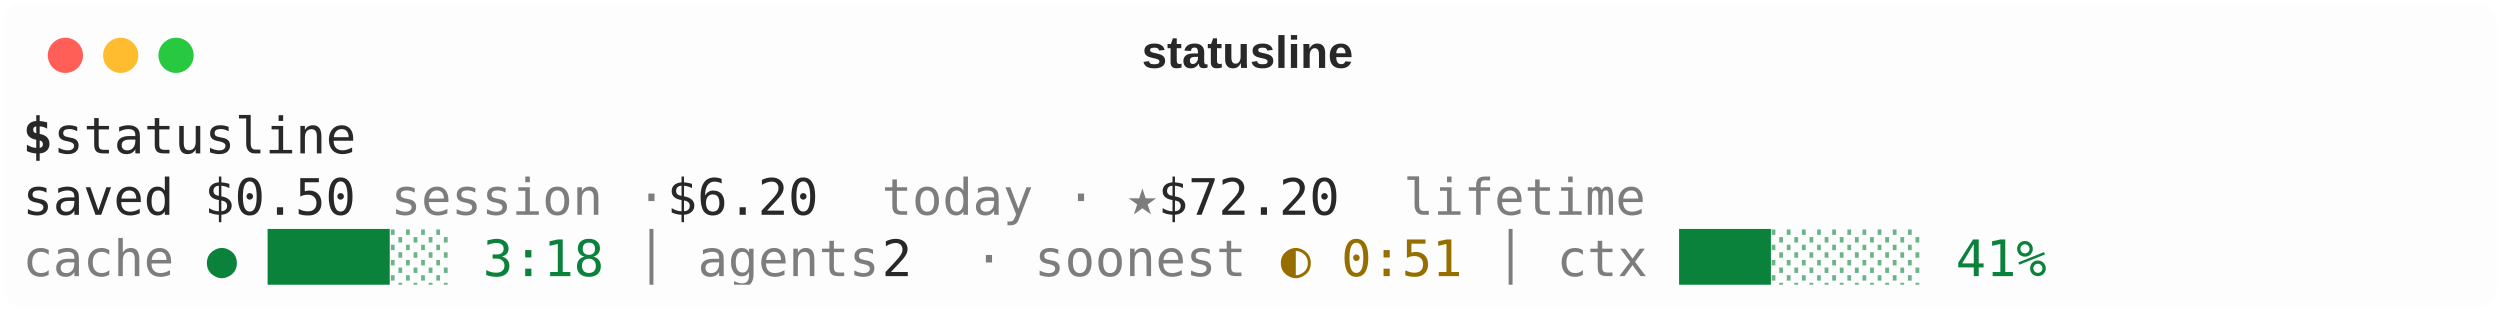
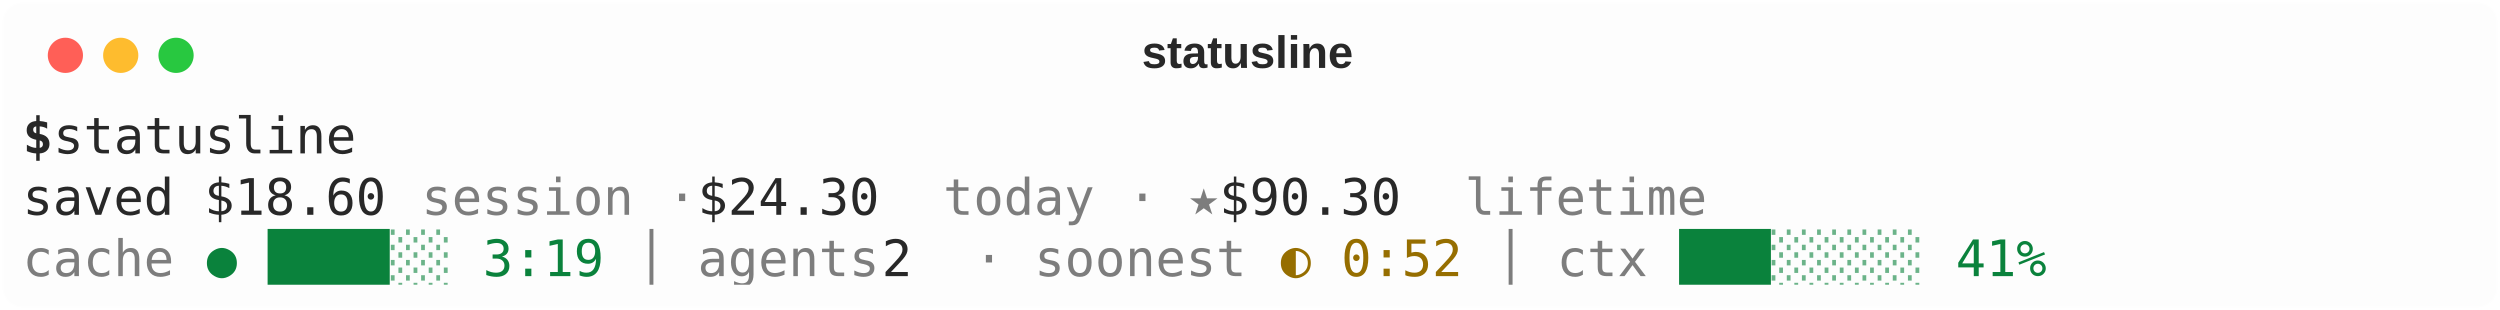
<svg xmlns="http://www.w3.org/2000/svg" class="rich-terminal" viewBox="0 0 994 123.2">
  <style>

    @font-face {
        font-family: "Fira Code";
        src: local("FiraCode-Regular"),
                url("https://cdnjs.cloudflare.com/ajax/libs/firacode/6.2.0/woff2/FiraCode-Regular.woff2") format("woff2"),
                url("https://cdnjs.cloudflare.com/ajax/libs/firacode/6.2.0/woff/FiraCode-Regular.woff") format("woff");
        font-style: normal;
        font-weight: 400;
    }
    @font-face {
        font-family: "Fira Code";
        src: local("FiraCode-Bold"),
                url("https://cdnjs.cloudflare.com/ajax/libs/firacode/6.2.0/woff2/FiraCode-Bold.woff2") format("woff2"),
                url("https://cdnjs.cloudflare.com/ajax/libs/firacode/6.2.0/woff/FiraCode-Bold.woff") format("woff");
        font-style: bold;
        font-weight: 700;
    }

-     .terminal-892667002-matrix {
+     .terminal-3967943912-matrix {
        font-family: Fira Code, monospace;
        font-size: 20px;
        line-height: 24.4px;
        font-variant-east-asian: full-width;
    }

-     .terminal-892667002-title {
+     .terminal-3967943912-title {
        font-size: 18px;
        font-weight: bold;
        font-family: arial;
    }

-     .terminal-892667002-r1 { fill: #282828;font-weight: bold }
- .terminal-892667002-r2 { fill: #282828 }
- .terminal-892667002-r3 { fill: #7d7d7d }
- .terminal-892667002-r4 { fill: #0a823c }
- .terminal-892667002-r5 { fill: #6bb389 }
- .terminal-892667002-r6 { fill: #966e00 }
+     .terminal-3967943912-r1 { fill: #282828;font-weight: bold }
+ .terminal-3967943912-r2 { fill: #282828 }
+ .terminal-3967943912-r3 { fill: #7d7d7d }
+ .terminal-3967943912-r4 { fill: #0a823c }
+ .terminal-3967943912-r5 { fill: #6bb389 }
+ .terminal-3967943912-r6 { fill: #966e00 }
    </style>
  <defs>
-     <clipPath id="terminal-892667002-clip-terminal">
+     <clipPath id="terminal-3967943912-clip-terminal">
      <rect x="0" y="0" width="975.0" height="72.2" />
    </clipPath>
-     <clipPath id="terminal-892667002-line-0">
+     <clipPath id="terminal-3967943912-line-0">
      <rect x="0" y="1.5" width="976" height="24.65" />
    </clipPath>
-     <clipPath id="terminal-892667002-line-1">
+     <clipPath id="terminal-3967943912-line-1">
      <rect x="0" y="25.9" width="976" height="24.65" />
    </clipPath>
  </defs>
  <rect fill="#fdfdfd" stroke="rgba(255,255,255,0.35)" stroke-width="1" x="1" y="1" width="992" height="121.2" rx="8" />
-   <text class="terminal-892667002-title" fill="#282828" text-anchor="middle" x="496" y="27">statusline</text>
+   <text class="terminal-3967943912-title" fill="#282828" text-anchor="middle" x="496" y="27">statusline</text>
  <g transform="translate(26,22)">
    <circle cx="0" cy="0" r="7" fill="#ff5f57" />
    <circle cx="22" cy="0" r="7" fill="#febc2e" />
    <circle cx="44" cy="0" r="7" fill="#28c840" />
  </g>
-   <g transform="translate(9, 41)" clip-path="url(#terminal-892667002-clip-terminal)">
-     <g class="terminal-892667002-matrix">
-       <text class="terminal-892667002-r1" x="0" y="20" textLength="12.2" clip-path="url(#terminal-892667002-line-0)">$</text>
-       <text class="terminal-892667002-r2" x="12.2" y="20" textLength="134.2" clip-path="url(#terminal-892667002-line-0)"> statusline</text>
-       <text class="terminal-892667002-r2" x="976" y="20" textLength="12.2" clip-path="url(#terminal-892667002-line-0)">
+   <g transform="translate(9, 41)" clip-path="url(#terminal-3967943912-clip-terminal)">
+     <g class="terminal-3967943912-matrix">
+       <text class="terminal-3967943912-r1" x="0" y="20" textLength="12.2" clip-path="url(#terminal-3967943912-line-0)">$</text>
+       <text class="terminal-3967943912-r2" x="12.2" y="20" textLength="134.2" clip-path="url(#terminal-3967943912-line-0)"> statusline</text>
+       <text class="terminal-3967943912-r2" x="976" y="20" textLength="12.2" clip-path="url(#terminal-3967943912-line-0)">
</text>
-       <text class="terminal-892667002-r2" x="0" y="44.4" textLength="146.4" clip-path="url(#terminal-892667002-line-1)">saved $0.50 </text>
-       <text class="terminal-892667002-r3" x="146.4" y="44.4" textLength="85.4" clip-path="url(#terminal-892667002-line-1)">session</text>
-       <text class="terminal-892667002-r3" x="244" y="44.4" textLength="12.2" clip-path="url(#terminal-892667002-line-1)">·</text>
-       <text class="terminal-892667002-r2" x="256.2" y="44.4" textLength="85.4" clip-path="url(#terminal-892667002-line-1)"> $6.20 </text>
-       <text class="terminal-892667002-r3" x="341.6" y="44.4" textLength="61" clip-path="url(#terminal-892667002-line-1)">today</text>
-       <text class="terminal-892667002-r3" x="414.8" y="44.4" textLength="12.2" clip-path="url(#terminal-892667002-line-1)">·</text>
-       <text class="terminal-892667002-r3" x="439.2" y="44.4" textLength="12.2" clip-path="url(#terminal-892667002-line-1)">★</text>
-       <text class="terminal-892667002-r2" x="451.4" y="44.4" textLength="97.6" clip-path="url(#terminal-892667002-line-1)"> $72.20 </text>
-       <text class="terminal-892667002-r3" x="549" y="44.4" textLength="97.6" clip-path="url(#terminal-892667002-line-1)">lifetime</text>
-       <text class="terminal-892667002-r2" x="976" y="44.4" textLength="12.2" clip-path="url(#terminal-892667002-line-1)">
+       <text class="terminal-3967943912-r2" x="0" y="44.4" textLength="158.6" clip-path="url(#terminal-3967943912-line-1)">saved $18.60 </text>
+       <text class="terminal-3967943912-r3" x="158.6" y="44.4" textLength="85.4" clip-path="url(#terminal-3967943912-line-1)">session</text>
+       <text class="terminal-3967943912-r3" x="256.2" y="44.4" textLength="12.2" clip-path="url(#terminal-3967943912-line-1)">·</text>
+       <text class="terminal-3967943912-r2" x="268.4" y="44.4" textLength="97.6" clip-path="url(#terminal-3967943912-line-1)"> $24.30 </text>
+       <text class="terminal-3967943912-r3" x="366" y="44.4" textLength="61" clip-path="url(#terminal-3967943912-line-1)">today</text>
+       <text class="terminal-3967943912-r3" x="439.2" y="44.4" textLength="12.2" clip-path="url(#terminal-3967943912-line-1)">·</text>
+       <text class="terminal-3967943912-r3" x="463.6" y="44.4" textLength="12.2" clip-path="url(#terminal-3967943912-line-1)">★</text>
+       <text class="terminal-3967943912-r2" x="475.8" y="44.4" textLength="97.6" clip-path="url(#terminal-3967943912-line-1)"> $90.30 </text>
+       <text class="terminal-3967943912-r3" x="573.4" y="44.4" textLength="97.6" clip-path="url(#terminal-3967943912-line-1)">lifetime</text>
+       <text class="terminal-3967943912-r2" x="976" y="44.4" textLength="12.2" clip-path="url(#terminal-3967943912-line-1)">
</text>
-       <text class="terminal-892667002-r3" x="0" y="68.8" textLength="61" clip-path="url(#terminal-892667002-line-2)">cache</text>
-       <text class="terminal-892667002-r4" x="73.2" y="68.8" textLength="12.2" clip-path="url(#terminal-892667002-line-2)">●</text>
-       <text class="terminal-892667002-r4" x="97.6" y="68.8" textLength="48.8" clip-path="url(#terminal-892667002-line-2)">████</text>
-       <text class="terminal-892667002-r5" x="146.4" y="68.8" textLength="24.4" clip-path="url(#terminal-892667002-line-2)">░░</text>
-       <text class="terminal-892667002-r4" x="183" y="68.8" textLength="48.8" clip-path="url(#terminal-892667002-line-2)">3:18</text>
-       <text class="terminal-892667002-r3" x="244" y="68.8" textLength="12.2" clip-path="url(#terminal-892667002-line-2)">│</text>
-       <text class="terminal-892667002-r3" x="268.4" y="68.8" textLength="73.2" clip-path="url(#terminal-892667002-line-2)">agents</text>
-       <text class="terminal-892667002-r2" x="341.6" y="68.8" textLength="36.6" clip-path="url(#terminal-892667002-line-2)"> 2 </text>
-       <text class="terminal-892667002-r3" x="378.2" y="68.8" textLength="109.8" clip-path="url(#terminal-892667002-line-2)">· soonest</text>
-       <text class="terminal-892667002-r6" x="500.2" y="68.8" textLength="73.2" clip-path="url(#terminal-892667002-line-2)">◐ 0:51</text>
-       <text class="terminal-892667002-r3" x="585.6" y="68.8" textLength="12.2" clip-path="url(#terminal-892667002-line-2)">│</text>
-       <text class="terminal-892667002-r3" x="610" y="68.8" textLength="36.6" clip-path="url(#terminal-892667002-line-2)">ctx</text>
-       <text class="terminal-892667002-r4" x="658.8" y="68.8" textLength="36.6" clip-path="url(#terminal-892667002-line-2)">███</text>
-       <text class="terminal-892667002-r5" x="695.4" y="68.8" textLength="61" clip-path="url(#terminal-892667002-line-2)">░░░░░</text>
-       <text class="terminal-892667002-r4" x="768.6" y="68.8" textLength="36.6" clip-path="url(#terminal-892667002-line-2)">41%</text>
-       <text class="terminal-892667002-r2" x="976" y="68.8" textLength="12.2" clip-path="url(#terminal-892667002-line-2)">
+       <text class="terminal-3967943912-r3" x="0" y="68.8" textLength="61" clip-path="url(#terminal-3967943912-line-2)">cache</text>
+       <text class="terminal-3967943912-r4" x="73.2" y="68.8" textLength="12.2" clip-path="url(#terminal-3967943912-line-2)">●</text>
+       <text class="terminal-3967943912-r4" x="97.6" y="68.8" textLength="48.8" clip-path="url(#terminal-3967943912-line-2)">████</text>
+       <text class="terminal-3967943912-r5" x="146.4" y="68.8" textLength="24.4" clip-path="url(#terminal-3967943912-line-2)">░░</text>
+       <text class="terminal-3967943912-r4" x="183" y="68.8" textLength="48.8" clip-path="url(#terminal-3967943912-line-2)">3:19</text>
+       <text class="terminal-3967943912-r3" x="244" y="68.8" textLength="12.2" clip-path="url(#terminal-3967943912-line-2)">│</text>
+       <text class="terminal-3967943912-r3" x="268.4" y="68.8" textLength="73.2" clip-path="url(#terminal-3967943912-line-2)">agents</text>
+       <text class="terminal-3967943912-r2" x="341.6" y="68.8" textLength="36.6" clip-path="url(#terminal-3967943912-line-2)"> 2 </text>
+       <text class="terminal-3967943912-r3" x="378.2" y="68.8" textLength="109.8" clip-path="url(#terminal-3967943912-line-2)">· soonest</text>
+       <text class="terminal-3967943912-r6" x="500.2" y="68.8" textLength="73.2" clip-path="url(#terminal-3967943912-line-2)">◐ 0:52</text>
+       <text class="terminal-3967943912-r3" x="585.6" y="68.8" textLength="12.2" clip-path="url(#terminal-3967943912-line-2)">│</text>
+       <text class="terminal-3967943912-r3" x="610" y="68.8" textLength="36.6" clip-path="url(#terminal-3967943912-line-2)">ctx</text>
+       <text class="terminal-3967943912-r4" x="658.8" y="68.8" textLength="36.6" clip-path="url(#terminal-3967943912-line-2)">███</text>
+       <text class="terminal-3967943912-r5" x="695.4" y="68.8" textLength="61" clip-path="url(#terminal-3967943912-line-2)">░░░░░</text>
+       <text class="terminal-3967943912-r4" x="768.6" y="68.8" textLength="36.6" clip-path="url(#terminal-3967943912-line-2)">41%</text>
+       <text class="terminal-3967943912-r2" x="976" y="68.8" textLength="12.2" clip-path="url(#terminal-3967943912-line-2)">
</text>
    </g>
  </g>
</svg>
